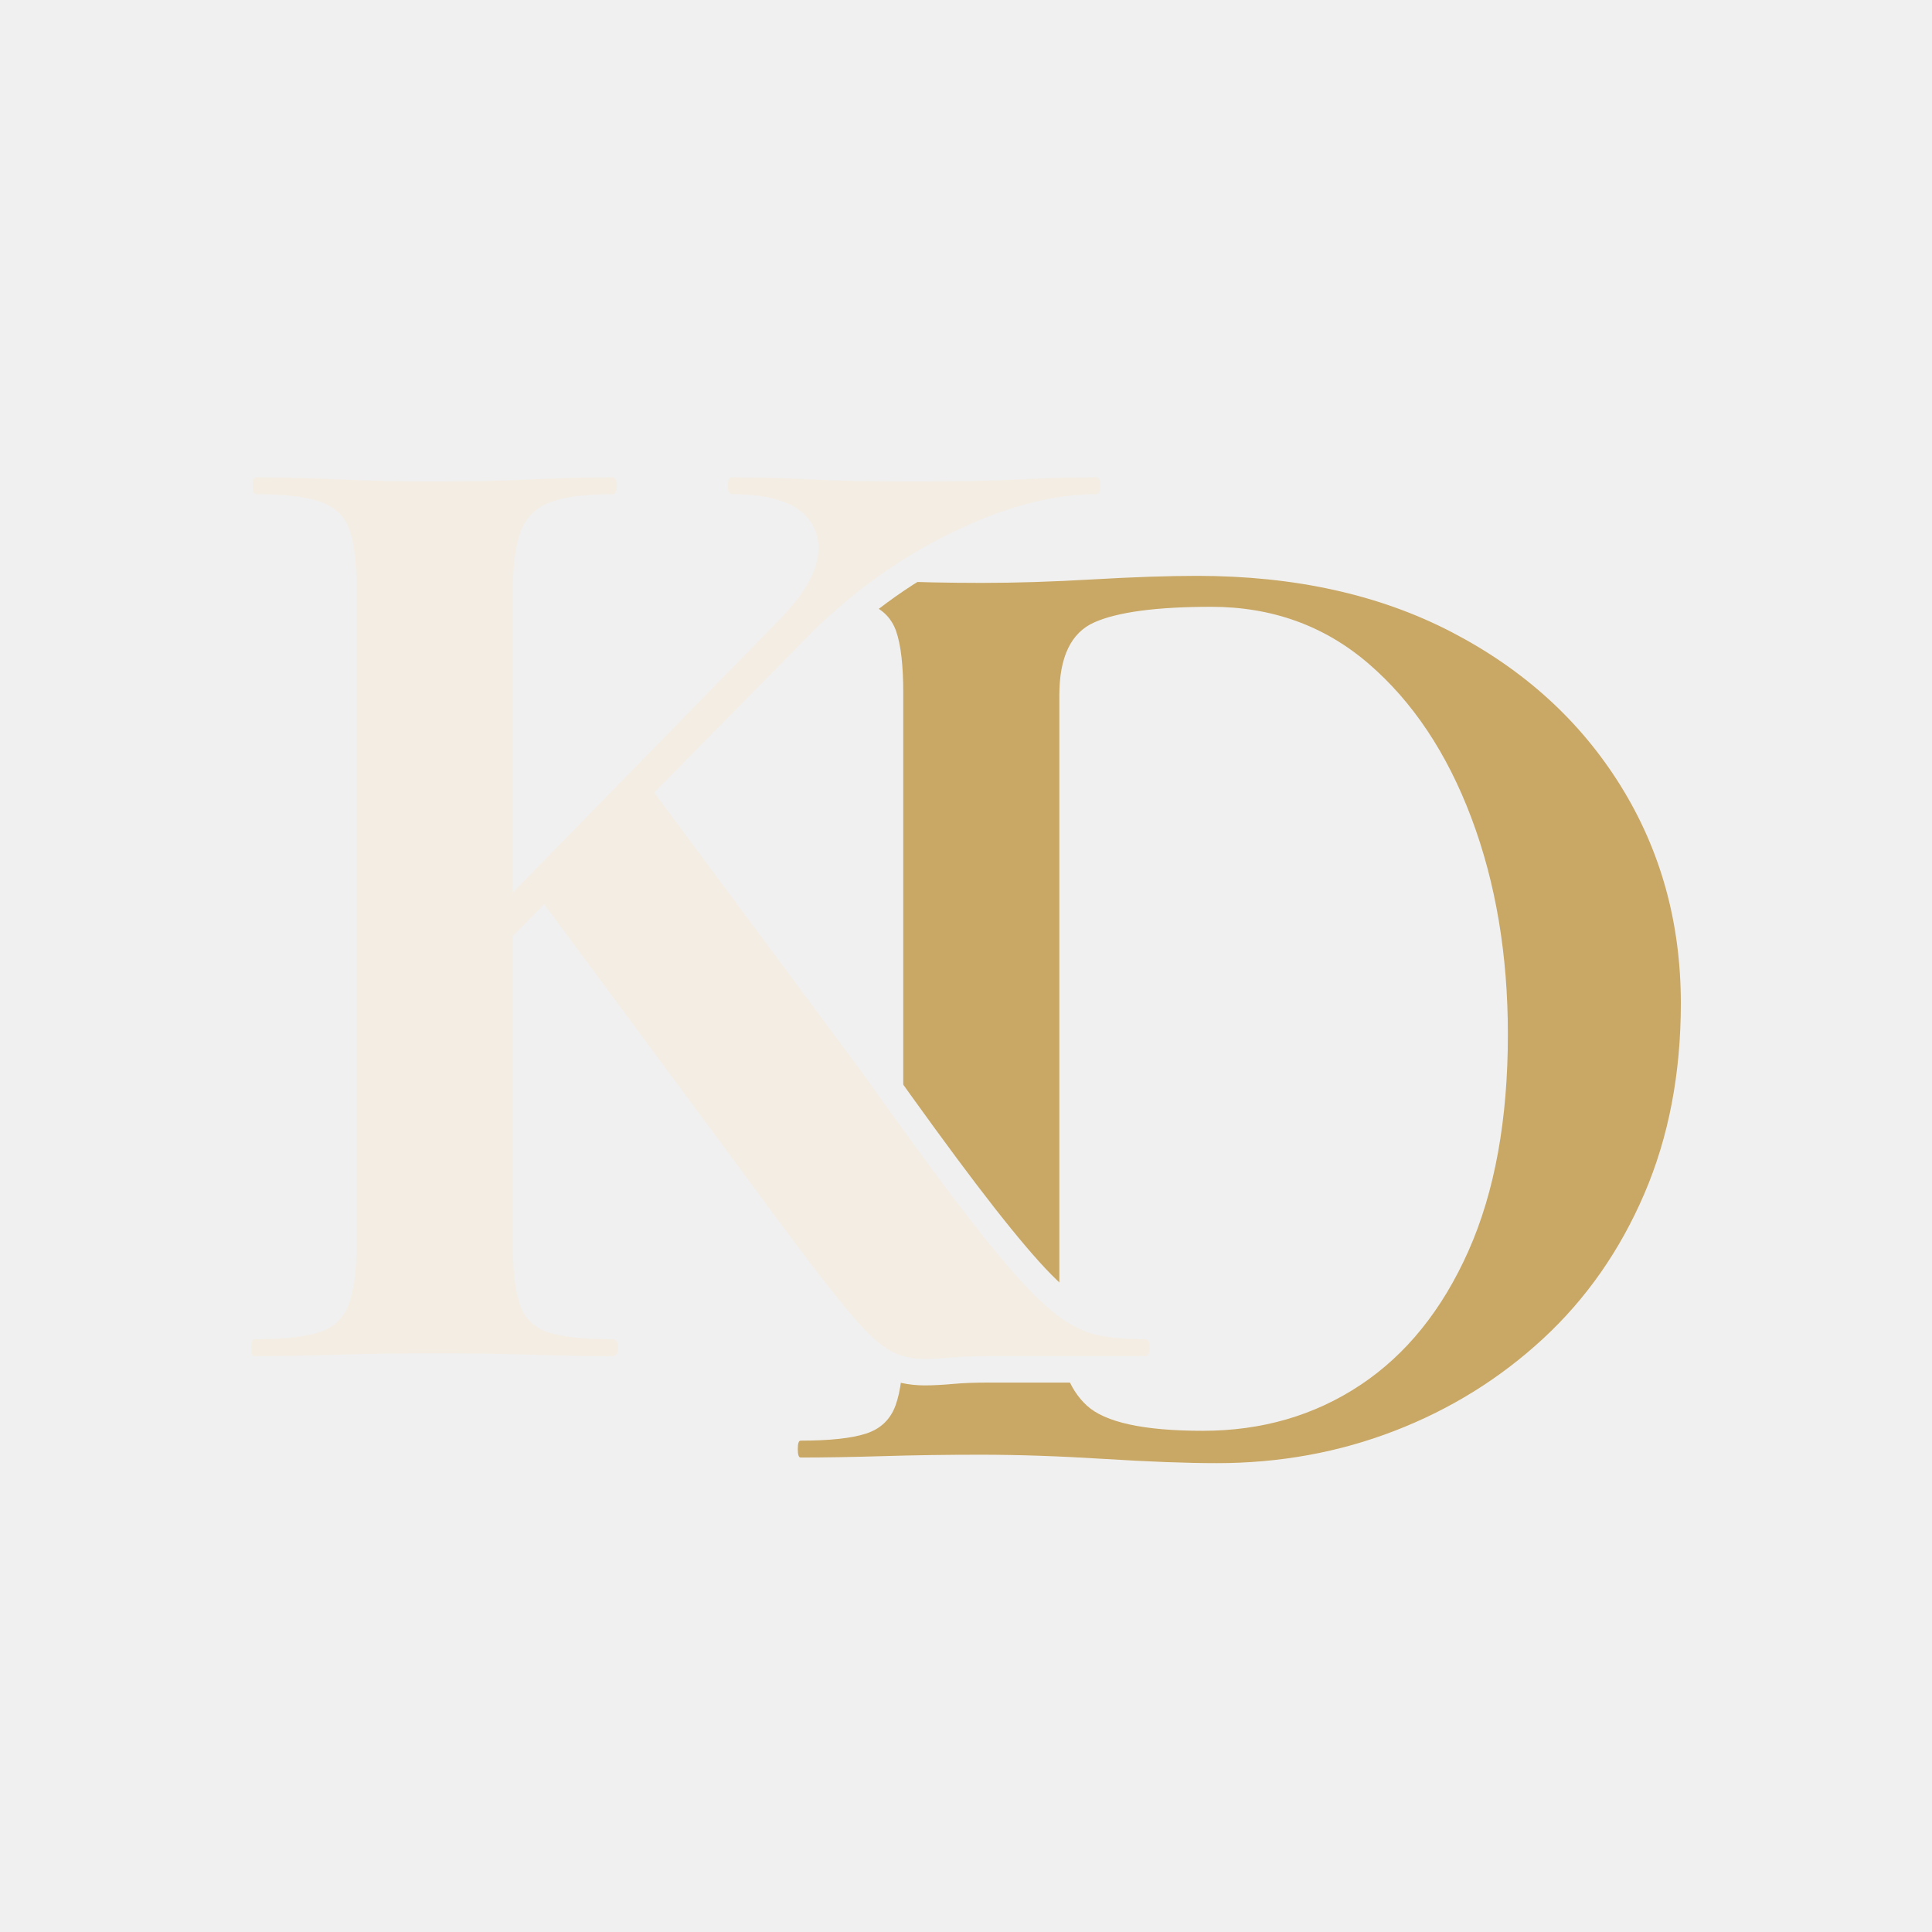
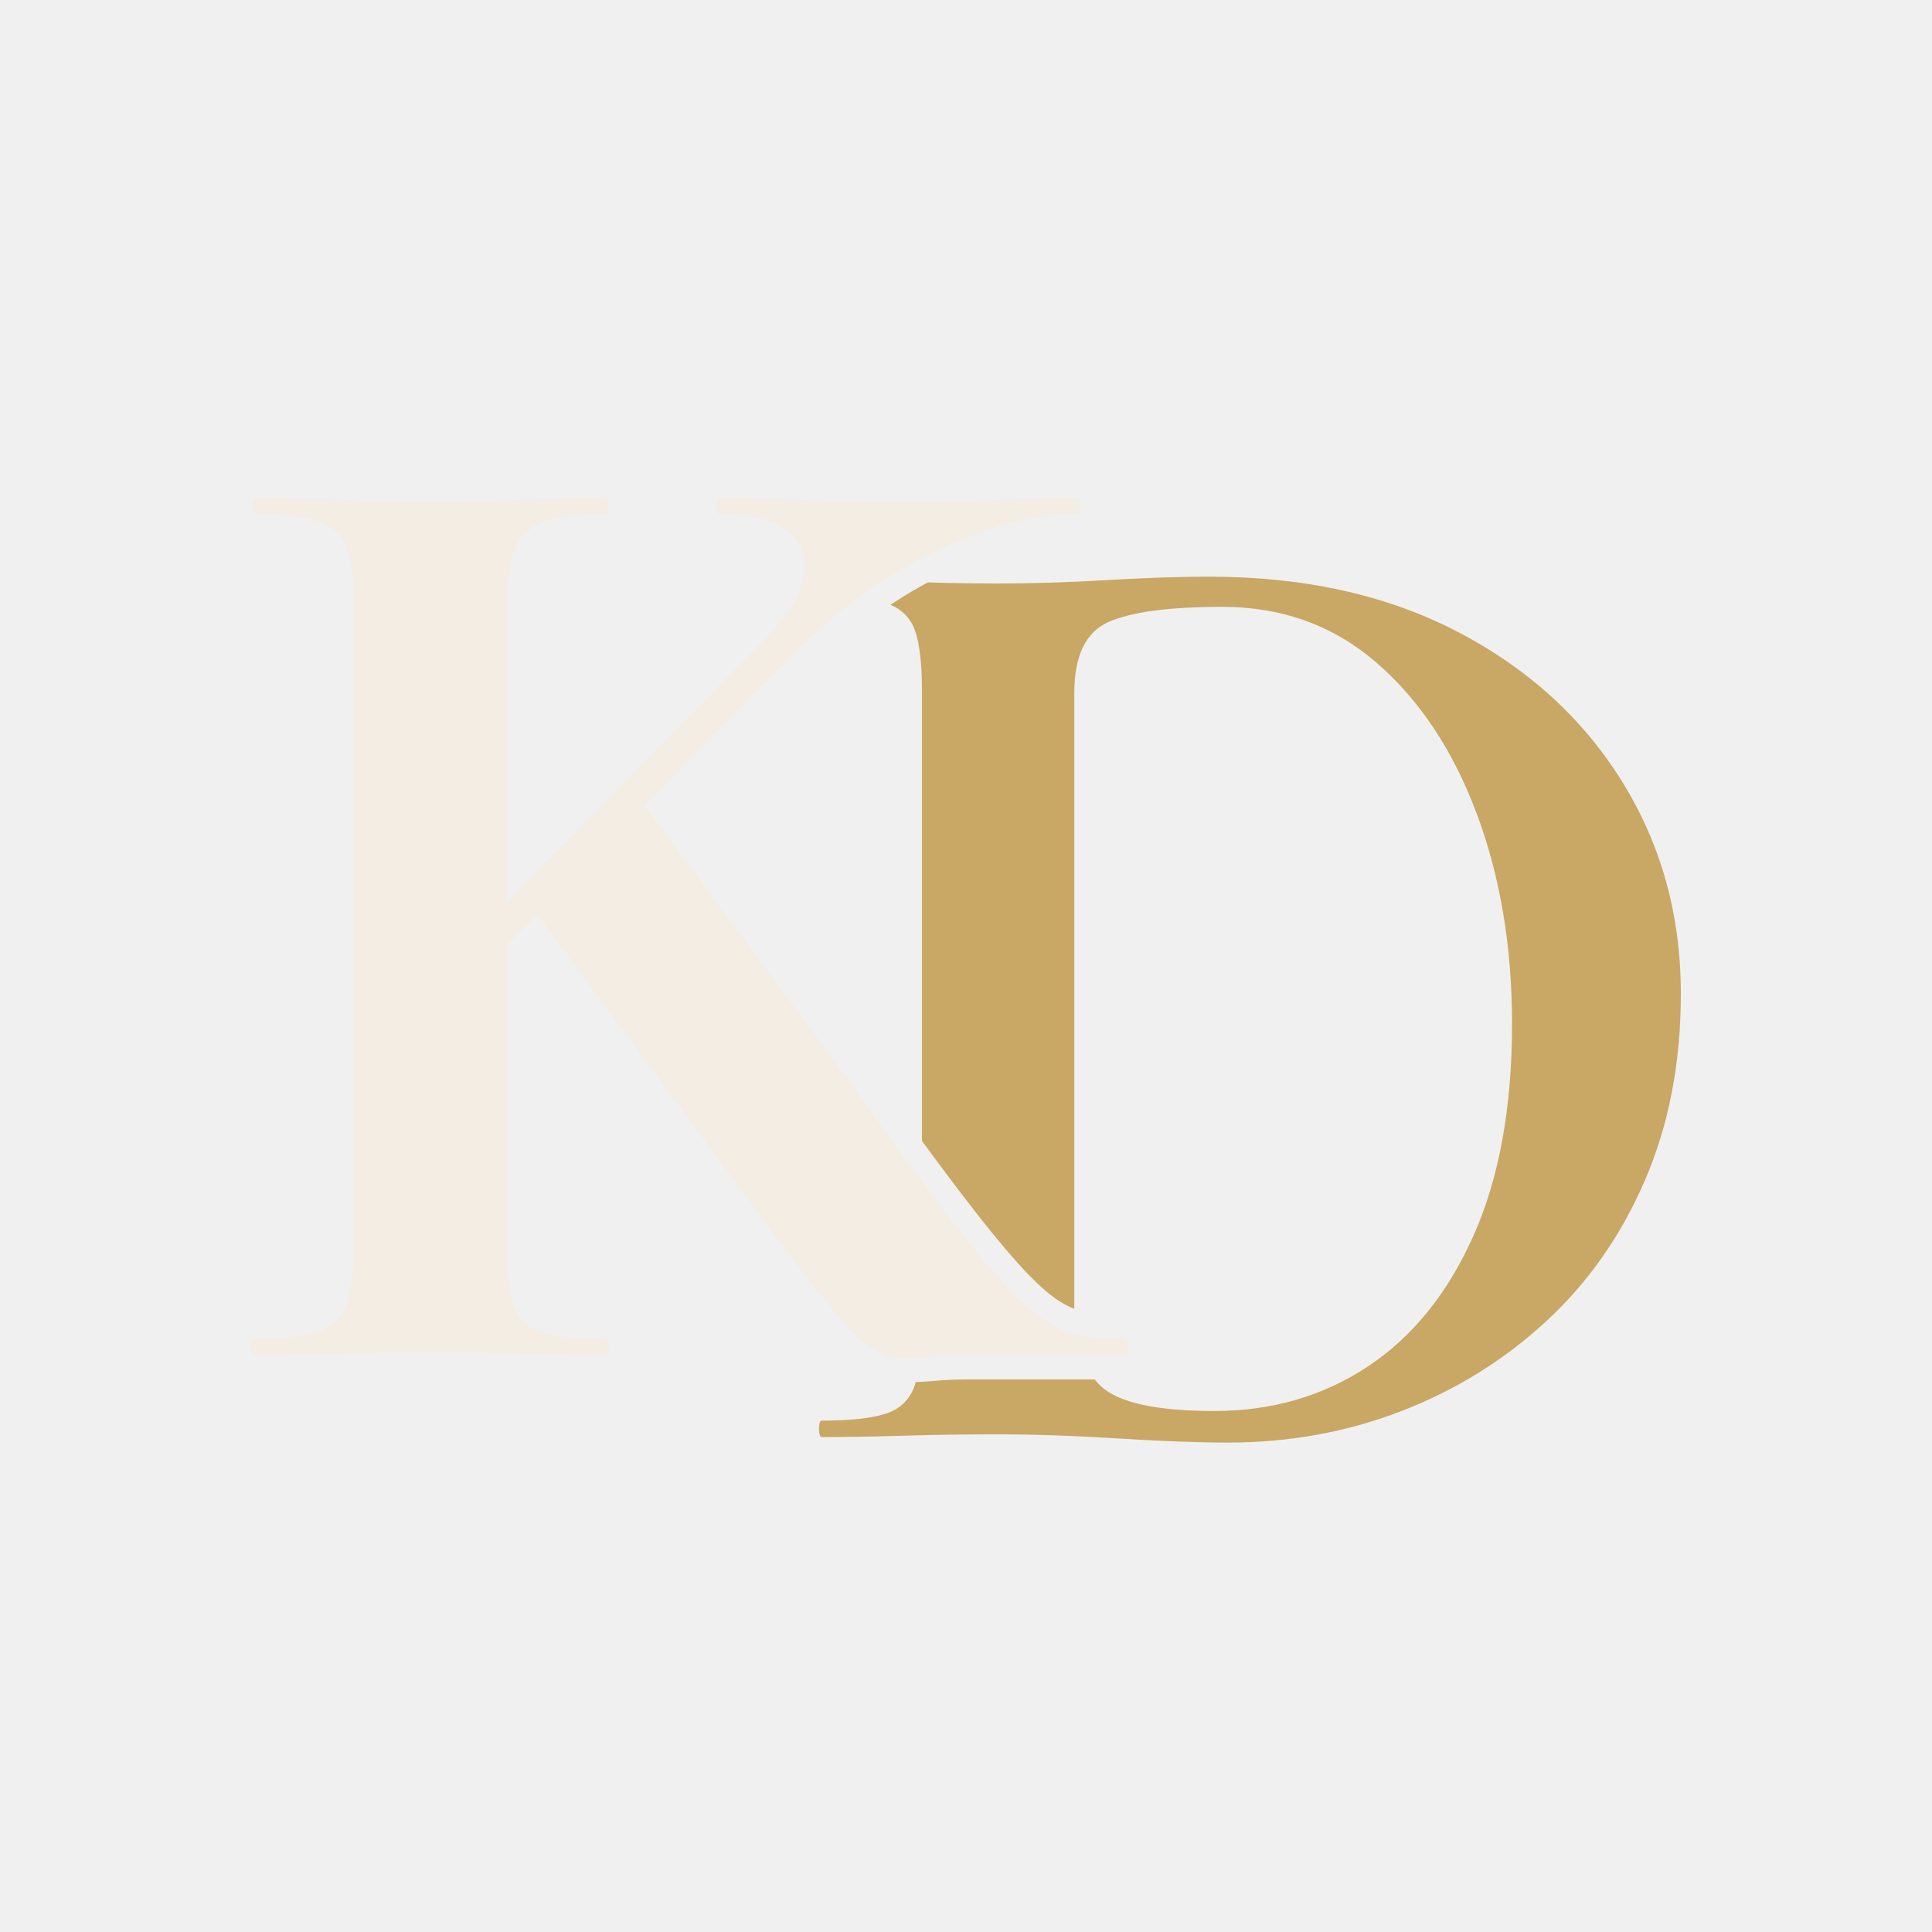
<svg xmlns="http://www.w3.org/2000/svg" viewBox="0 0 512 512" width="512" height="512" role="img" aria-label="Kirkcaldy Dental &amp; Implant Clinic">
  <g fill="#C9A764">
    <defs>
-       <mask id="kdmask256125" maskUnits="userSpaceOnUse" x="-10000" y="-10000" width="20000" height="20000">
+       <mask id="kdmask256131" maskUnits="userSpaceOnUse" x="-10000" y="-10000" width="20000" height="20000">
        <rect x="-10000" y="-10000" width="20000" height="20000" fill="#fff" />
-         <path d="M94.508 329.205V156.671Q94.508 145.865 92.645 140.461Q90.782 135.058 85.006 133.009Q79.23 130.959 68.051 130.959Q66.933 130.959 66.933 128.723Q66.933 126.487 68.051 126.487Q77.739 126.487 89.664 127.046Q101.588 127.605 115.003 127.605Q129.164 127.605 141.088 127.046Q153.013 126.487 162.329 126.487Q163.447 126.487 163.447 128.723Q163.447 130.959 162.329 130.959Q151.15 130.959 145.56 133.195Q139.97 135.431 137.921 141.02Q135.871 146.61 135.871 157.417V329.205Q135.871 340.011 137.735 345.601Q139.598 351.19 145.187 353.054Q150.777 354.917 162.329 354.917Q163.82 354.917 163.82 357.153Q163.82 359.389 162.329 359.389Q152.64 359.389 140.902 359.016Q129.164 358.643 115.003 358.643Q101.588 358.643 89.291 359.016Q76.994 359.389 67.305 359.389Q66.56 359.389 66.56 357.153Q66.56 354.917 67.305 354.917Q78.857 354.917 84.633 353.054Q90.409 351.19 92.459 345.601Q94.508 340.011 94.508 329.205ZM192.886 305.355 141.834 236.417 171.645 207.723 228.659 284.488Q243.192 304.983 253.254 318.212Q263.315 331.44 270.209 339.08Q277.103 346.719 282.32 350.073Q287.537 353.426 292.567 354.172Q297.598 354.917 303.56 354.917Q304.678 354.917 304.678 357.153Q304.678 359.389 303.56 359.389Q287.164 359.389 277.103 359.389Q267.041 359.389 261.824 359.389Q256.235 359.389 252.136 359.761Q248.037 360.134 245.056 360.134Q240.211 360.134 236.485 358.271Q232.758 356.407 227.728 350.818Q222.697 345.228 214.499 334.422Q206.301 323.615 192.886 305.355ZM109.786 263.247 205.928 164.869Q219.716 151.082 216.176 141.02Q212.636 130.959 194.004 130.959Q192.886 130.959 192.886 128.723Q192.886 126.487 194.004 126.487Q204.065 126.487 214.499 127.046Q224.933 127.605 242.074 127.605Q259.961 127.605 270.395 127.046Q280.829 126.487 290.518 126.487Q291.636 126.487 291.636 128.723Q291.636 130.959 290.518 130.959Q273.376 130.959 252.881 140.834Q232.386 150.709 215.617 167.105L119.848 264.365Z" fill="#000" stroke="#000" stroke-width="14.02" stroke-linejoin="round" />
+         <path d="M93.835 329.723V161.343Q93.835 150.796 92.017 145.523Q90.199 140.25 84.562 138.25Q78.925 136.249 68.015 136.249Q66.924 136.249 66.924 134.067Q66.924 131.885 68.015 131.885Q77.47 131.885 89.108 132.431Q100.745 132.976 113.837 132.976Q127.657 132.976 139.294 132.431Q150.932 131.885 160.024 131.885Q161.115 131.885 161.115 134.067Q161.115 136.249 160.024 136.249Q149.113 136.249 143.658 138.431Q138.203 140.613 136.203 146.069Q134.203 151.524 134.203 162.07V329.723Q134.203 340.269 136.021 345.724Q137.84 351.179 143.295 352.997Q148.75 354.816 160.024 354.816Q161.478 354.816 161.478 356.998Q161.478 359.18 160.024 359.18Q150.568 359.18 139.112 358.816Q127.657 358.453 113.837 358.453Q100.745 358.453 88.744 358.816Q76.743 359.18 67.287 359.18Q66.56 359.18 66.56 356.998Q66.56 354.816 67.287 354.816Q78.561 354.816 84.198 352.997Q89.835 351.179 91.835 345.724Q93.835 340.269 93.835 329.723ZM189.845 306.448 140.022 239.168 169.115 211.166 224.757 286.082Q238.94 306.084 248.759 318.994Q258.578 331.905 265.306 339.36Q272.034 346.815 277.126 350.088Q282.217 353.361 287.127 354.089Q292.036 354.816 297.855 354.816Q298.946 354.816 298.946 356.998Q298.946 359.18 297.855 359.18Q281.853 359.18 272.034 359.18Q262.215 359.18 257.124 359.18Q251.669 359.18 247.668 359.544Q243.668 359.907 240.759 359.907Q236.031 359.907 232.394 358.089Q228.757 356.271 223.848 350.815Q218.938 345.36 210.937 334.814Q202.937 324.267 189.845 306.448ZM108.746 265.353 202.573 169.344Q216.029 155.888 212.574 146.069Q209.119 136.249 190.936 136.249Q189.845 136.249 189.845 134.067Q189.845 131.885 190.936 131.885Q200.755 131.885 210.937 132.431Q221.12 132.976 237.849 132.976Q255.305 132.976 265.488 132.431Q275.671 131.885 285.126 131.885Q286.217 131.885 286.217 134.067Q286.217 136.249 285.126 136.249Q268.398 136.249 248.396 145.887Q228.394 155.524 212.029 171.526L118.565 266.444Z" fill="#000" stroke="#000" stroke-width="12.77" stroke-linejoin="round" />
      </mask>
    </defs>
-     <path mask="url(#kdmask256125)" d="M322.468 387.749Q310.544 387.749 292.657 386.631Q274.77 385.513 259.864 385.513Q246.449 385.513 234.152 385.885Q221.855 386.258 212.166 386.258Q211.421 386.258 211.421 384.022Q211.421 381.786 212.166 381.786Q223.718 381.786 229.494 379.923Q235.27 378.06 237.319 372.47Q239.369 366.881 239.369 356.074V183.541Q239.369 172.734 237.506 167.331Q235.643 161.927 229.867 159.878Q224.091 157.828 212.911 157.828Q211.793 157.828 211.793 155.593Q211.793 153.357 212.911 153.357Q222.6 153.357 234.525 153.916Q246.449 154.475 260.237 154.475Q273.652 154.475 289.676 153.543Q305.699 152.611 317.251 152.611Q356.006 152.611 384.699 167.517Q413.393 182.423 429.416 208.135Q445.44 233.847 445.44 265.895Q445.44 293.843 435.751 316.388Q426.063 338.932 408.921 354.77Q391.78 370.607 369.607 379.178Q347.435 387.749 322.468 387.749ZM318.742 379.178Q342.218 379.178 360.478 367.067Q378.737 354.956 389.171 331.48Q399.605 308.003 399.605 274.093Q399.605 242.418 389.916 216.706Q380.228 190.994 362.713 175.902Q345.199 160.81 320.978 160.81Q299.364 160.81 290.048 164.909Q280.732 169.008 280.732 184.286V351.975Q280.732 365.763 287.999 372.47Q295.265 379.178 318.742 379.178Z" />
-     <path data-kd="K" fill="#F4EDE3" d="M94.508 329.205V156.671Q94.508 145.865 92.645 140.461Q90.782 135.058 85.006 133.009Q79.23 130.959 68.051 130.959Q66.933 130.959 66.933 128.723Q66.933 126.487 68.051 126.487Q77.739 126.487 89.664 127.046Q101.588 127.605 115.003 127.605Q129.164 127.605 141.088 127.046Q153.013 126.487 162.329 126.487Q163.447 126.487 163.447 128.723Q163.447 130.959 162.329 130.959Q151.15 130.959 145.56 133.195Q139.97 135.431 137.921 141.02Q135.871 146.61 135.871 157.417V329.205Q135.871 340.011 137.735 345.601Q139.598 351.19 145.187 353.054Q150.777 354.917 162.329 354.917Q163.82 354.917 163.82 357.153Q163.82 359.389 162.329 359.389Q152.64 359.389 140.902 359.016Q129.164 358.643 115.003 358.643Q101.588 358.643 89.291 359.016Q76.994 359.389 67.305 359.389Q66.56 359.389 66.56 357.153Q66.56 354.917 67.305 354.917Q78.857 354.917 84.633 353.054Q90.409 351.19 92.459 345.601Q94.508 340.011 94.508 329.205ZM192.886 305.355 141.834 236.417 171.645 207.723 228.659 284.488Q243.192 304.983 253.254 318.212Q263.315 331.44 270.209 339.08Q277.103 346.719 282.32 350.073Q287.537 353.426 292.567 354.172Q297.598 354.917 303.56 354.917Q304.678 354.917 304.678 357.153Q304.678 359.389 303.56 359.389Q287.164 359.389 277.103 359.389Q267.041 359.389 261.824 359.389Q256.235 359.389 252.136 359.761Q248.037 360.134 245.056 360.134Q240.211 360.134 236.485 358.271Q232.758 356.407 227.728 350.818Q222.697 345.228 214.499 334.422Q206.301 323.615 192.886 305.355ZM109.786 263.247 205.928 164.869Q219.716 151.082 216.176 141.02Q212.636 130.959 194.004 130.959Q192.886 130.959 192.886 128.723Q192.886 126.487 194.004 126.487Q204.065 126.487 214.499 127.046Q224.933 127.605 242.074 127.605Q259.961 127.605 270.395 127.046Q280.829 126.487 290.518 126.487Q291.636 126.487 291.636 128.723Q291.636 130.959 290.518 130.959Q273.376 130.959 252.881 140.834Q232.386 150.709 215.617 167.105L119.848 264.365Z" />
+     <path mask="url(#kdmask256131)" d="M325.428 382.297Q313.791 382.297 296.335 381.206Q278.879 380.115 264.332 380.115Q251.24 380.115 239.238 380.478Q227.237 380.842 217.782 380.842Q217.054 380.842 217.054 378.66Q217.054 376.478 217.782 376.478Q229.056 376.478 234.693 374.66Q240.329 372.841 242.33 367.386Q244.33 361.931 244.33 351.385V183.005Q244.33 172.458 242.511 167.185Q240.693 161.912 235.056 159.912Q229.419 157.911 218.509 157.911Q217.418 157.911 217.418 155.729Q217.418 153.547 218.509 153.547Q227.965 153.547 239.602 154.093Q251.24 154.638 264.695 154.638Q277.788 154.638 293.425 153.729Q309.063 152.82 320.337 152.82Q358.159 152.82 386.162 167.367Q414.164 181.914 429.802 207.007Q445.44 232.1 445.44 263.376Q445.44 290.652 435.985 312.654Q426.529 334.656 409.8 350.112Q393.071 365.568 371.433 373.932Q349.794 382.297 325.428 382.297ZM321.792 373.932Q344.703 373.932 362.523 362.113Q380.343 350.294 390.526 327.382Q400.708 304.471 400.708 271.377Q400.708 240.465 391.253 215.372Q381.798 190.278 364.705 175.55Q347.612 160.821 323.974 160.821Q302.881 160.821 293.789 164.821Q284.697 168.822 284.697 183.732V347.384Q284.697 360.84 291.789 367.386Q298.88 373.932 321.792 373.932Z" />
+     <path data-kd="K" fill="#F4EDE3" d="M93.835 329.723V161.343Q93.835 150.796 92.017 145.523Q90.199 140.25 84.562 138.25Q78.925 136.249 68.015 136.249Q66.924 136.249 66.924 134.067Q66.924 131.885 68.015 131.885Q77.47 131.885 89.108 132.431Q100.745 132.976 113.837 132.976Q127.657 132.976 139.294 132.431Q150.932 131.885 160.024 131.885Q161.115 131.885 161.115 134.067Q161.115 136.249 160.024 136.249Q149.113 136.249 143.658 138.431Q138.203 140.613 136.203 146.069Q134.203 151.524 134.203 162.07V329.723Q134.203 340.269 136.021 345.724Q137.84 351.179 143.295 352.997Q148.75 354.816 160.024 354.816Q161.478 354.816 161.478 356.998Q161.478 359.18 160.024 359.18Q150.568 359.18 139.112 358.816Q127.657 358.453 113.837 358.453Q100.745 358.453 88.744 358.816Q76.743 359.18 67.287 359.18Q66.56 359.18 66.56 356.998Q66.56 354.816 67.287 354.816Q78.561 354.816 84.198 352.997Q89.835 351.179 91.835 345.724Q93.835 340.269 93.835 329.723ZM189.845 306.448 140.022 239.168 169.115 211.166 224.757 286.082Q238.94 306.084 248.759 318.994Q258.578 331.905 265.306 339.36Q272.034 346.815 277.126 350.088Q282.217 353.361 287.127 354.089Q292.036 354.816 297.855 354.816Q298.946 354.816 298.946 356.998Q298.946 359.18 297.855 359.18Q281.853 359.18 272.034 359.18Q262.215 359.18 257.124 359.18Q251.669 359.18 247.668 359.544Q243.668 359.907 240.759 359.907Q236.031 359.907 232.394 358.089Q228.757 356.271 223.848 350.815Q218.938 345.36 210.937 334.814Q202.937 324.267 189.845 306.448ZM108.746 265.353 202.573 169.344Q216.029 155.888 212.574 146.069Q209.119 136.249 190.936 136.249Q189.845 136.249 189.845 134.067Q189.845 131.885 190.936 131.885Q200.755 131.885 210.937 132.431Q221.12 132.976 237.849 132.976Q255.305 132.976 265.488 132.431Q275.671 131.885 285.126 131.885Q286.217 131.885 286.217 134.067Q286.217 136.249 285.126 136.249Q268.398 136.249 248.396 145.887Q228.394 155.524 212.029 171.526L118.565 266.444Z" />
  </g>
</svg>
